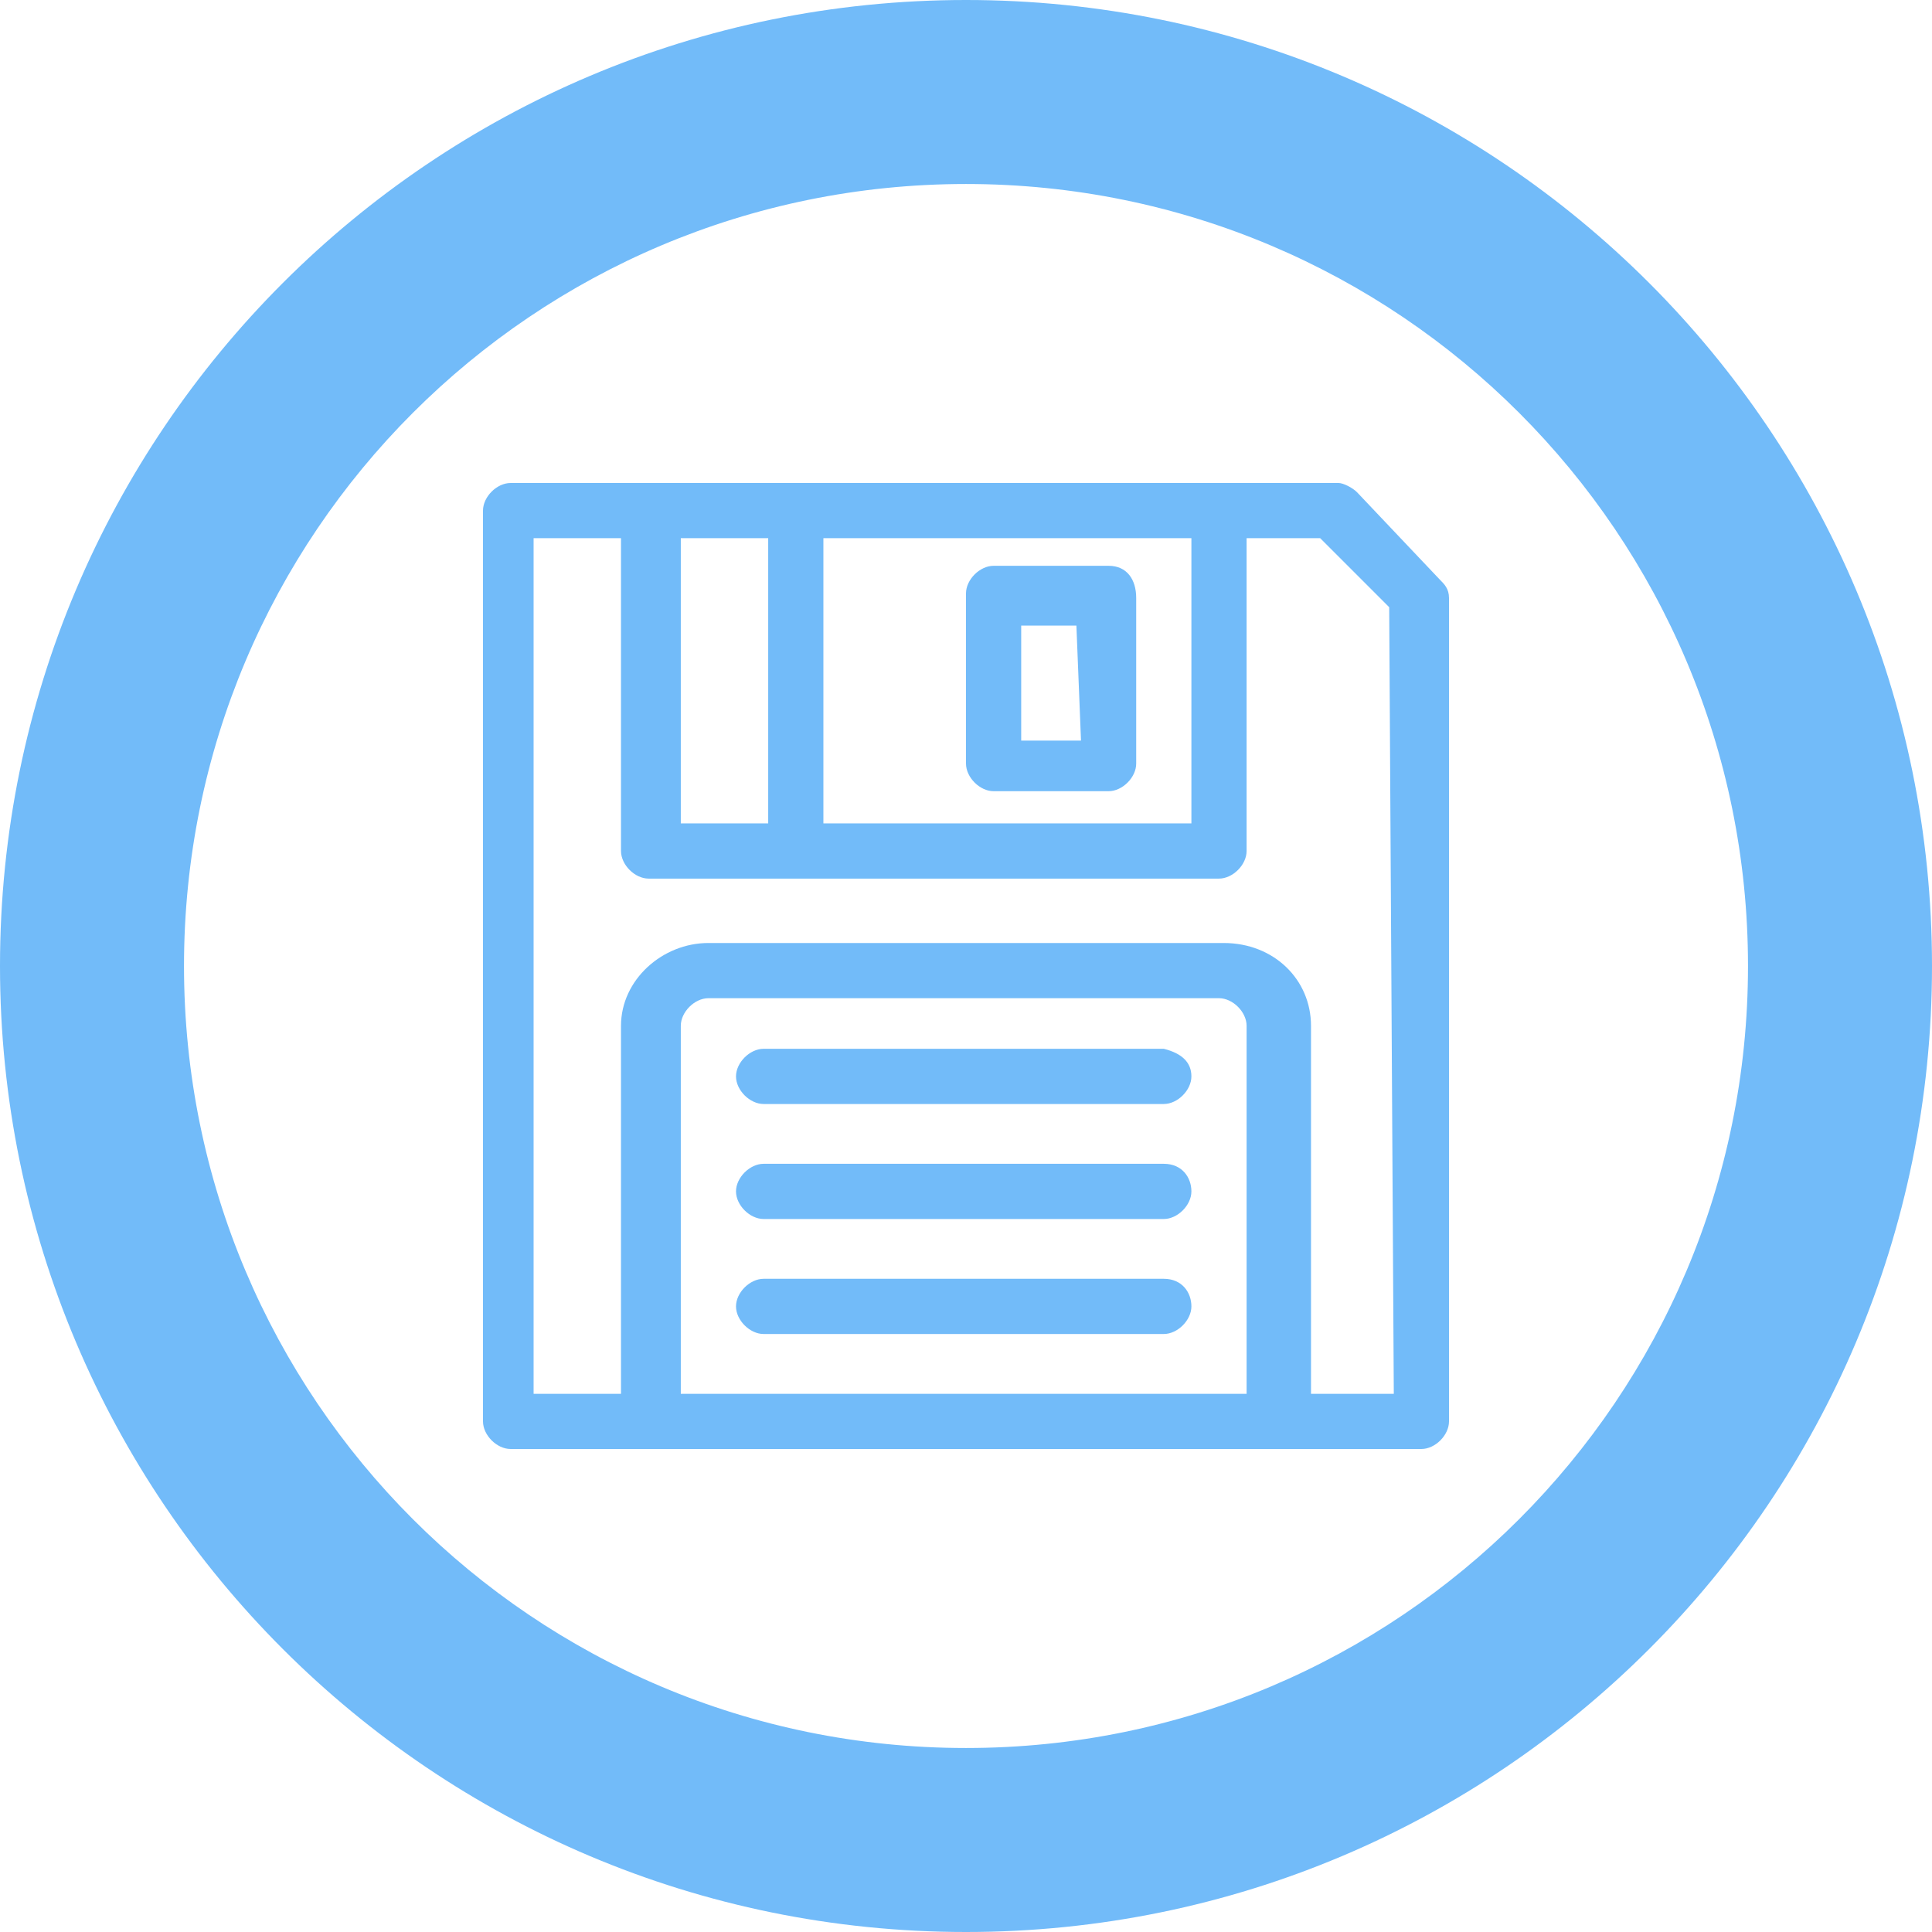
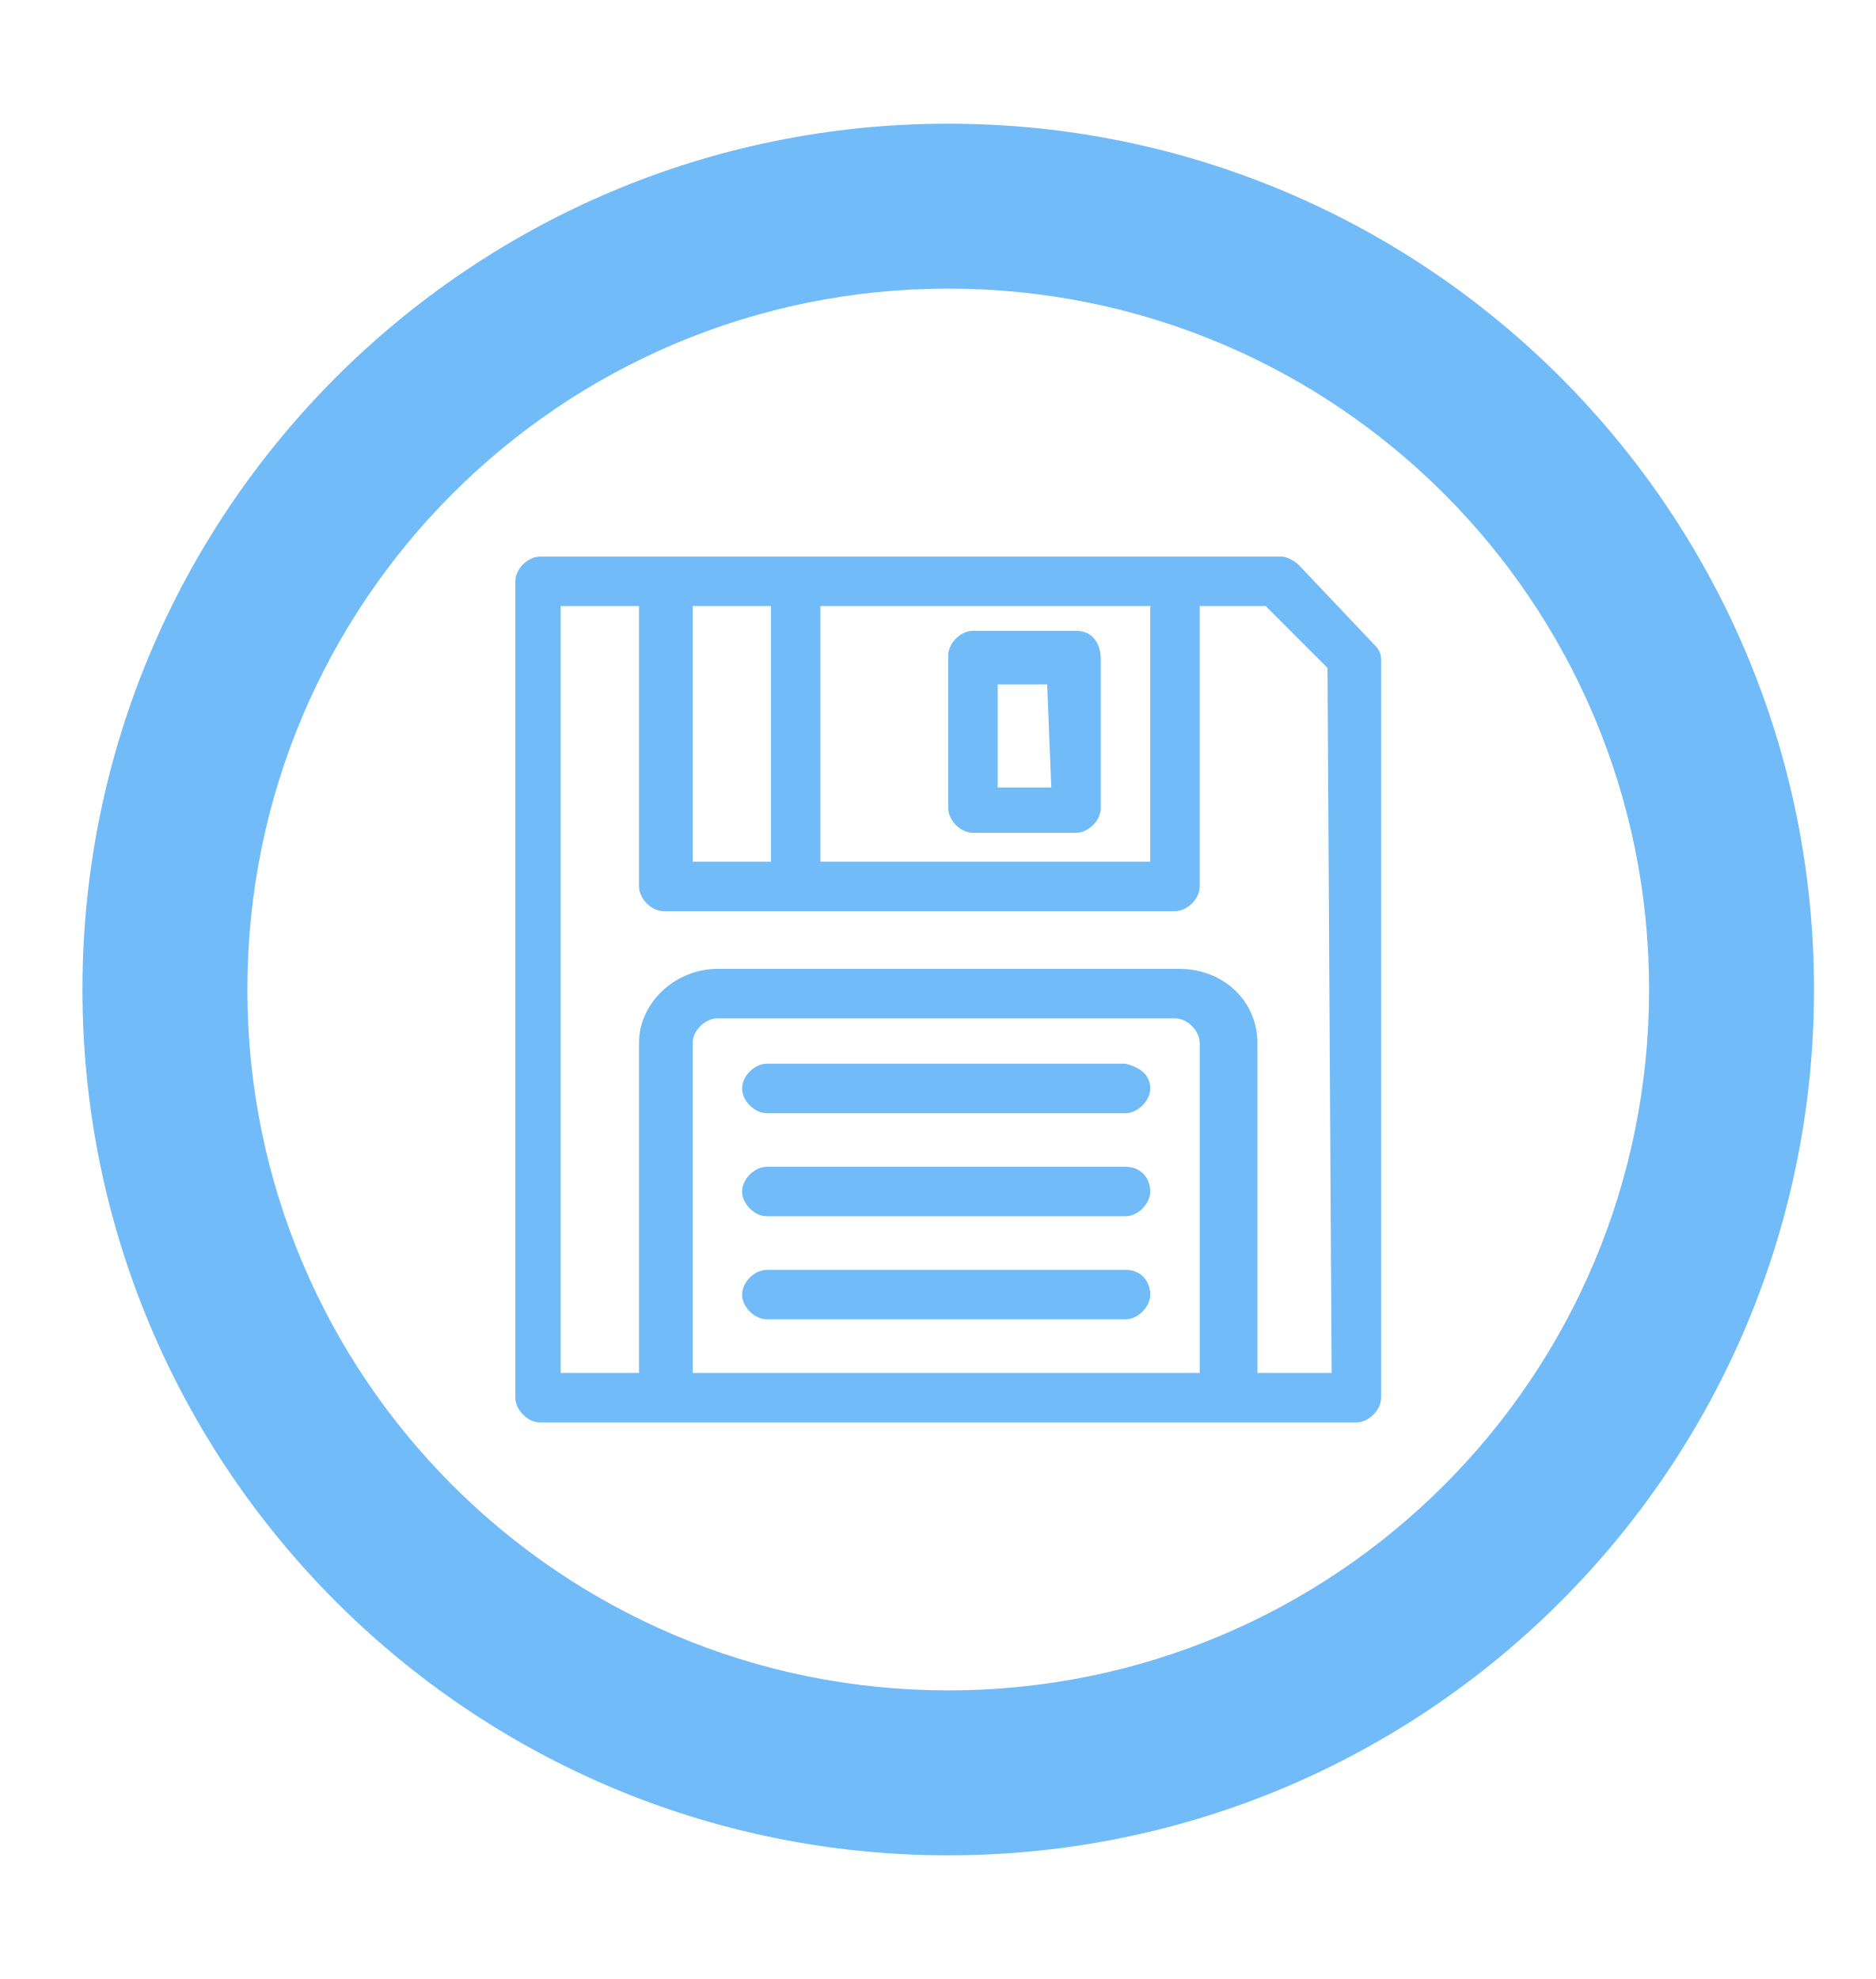
- <svg xmlns="http://www.w3.org/2000/svg" version="1.1" id="Calque_1" x="0px" y="0px" viewBox="0 0 42 42" style="enable-background:new 0 0 42 42;" xml:space="preserve">
+ <svg xmlns="http://www.w3.org/2000/svg" version="1.1" id="Calque_1" x="0px" y="0px" viewBox="0 0 45.5 48" style="enable-background:new 0 0 45.5 48;" xml:space="preserve">
  <style type="text/css">
	.st0{fill:#72BBF9;}
</style>
-   <path class="st0" d="M21,0C9.4,0,0,9.4,0,21s9.4,21,21,21s21-9.4,21-21l0,0C42,9.4,32.6,0,21,0z M21,4c9.4,0,17,7.6,17,17  s-7.6,17-17,17S4,30.4,4,21C4,11.6,11.6,4,21,4L21,4z" />
-   <path class="st0" d="M29.5,10.7c-0.1-0.1-0.3-0.2-0.4-0.2H11.1c-0.3,0-0.6,0.3-0.6,0.6v19.8c0,0.3,0.3,0.6,0.6,0.6h19.8  c0.3,0,0.6-0.3,0.6-0.6V13c0-0.2-0.1-0.3-0.2-0.4L29.5,10.7z M14.8,17.9v-6.2h1.9v6.2C16.7,17.9,14.8,17.9,14.8,17.9z M17.9,11.7h8  v6.2h-8C17.9,17.9,17.9,11.7,17.9,11.7z M27.2,30.3H14.8v-8c0-0.3,0.3-0.6,0.6-0.6h0h11.1c0.3,0,0.6,0.3,0.6,0.6l0,0V30.3z   M30.3,30.3h-1.8v-8c0-1-0.8-1.8-1.9-1.8l0,0H15.4c-1,0-1.9,0.8-1.9,1.8l0,0v8h-1.9V11.7h1.9v6.8c0,0.3,0.3,0.6,0.6,0.6l0,0h12.4  c0.3,0,0.6-0.3,0.6-0.6l0,0v-6.8h1.6l1.5,1.5L30.3,30.3L30.3,30.3z" />
-   <path class="st0" d="M25.3,22.8h-8.7c-0.3,0-0.6,0.3-0.6,0.6c0,0.3,0.3,0.6,0.6,0.6c0,0,0,0,0,0h8.7c0.3,0,0.6-0.3,0.6-0.6  C25.9,23.1,25.7,22.9,25.3,22.8C25.3,22.8,25.3,22.8,25.3,22.8z" />
-   <path class="st0" d="M25.3,25.3h-8.7c-0.3,0-0.6,0.3-0.6,0.6c0,0.3,0.3,0.6,0.6,0.6h8.7c0.3,0,0.6-0.3,0.6-0.6  C25.9,25.6,25.7,25.3,25.3,25.3z" />
-   <path class="st0" d="M25.3,27.8h-8.7c-0.3,0-0.6,0.3-0.6,0.6c0,0.3,0.3,0.6,0.6,0.6c0,0,0,0,0,0h8.7c0.3,0,0.6-0.3,0.6-0.6  C25.9,28.1,25.7,27.8,25.3,27.8C25.3,27.8,25.3,27.8,25.3,27.8z" />
-   <path class="st0" d="M24.1,12.3h-2.5c-0.3,0-0.6,0.3-0.6,0.6c0,0,0,0,0,0v3.7c0,0.3,0.3,0.6,0.6,0.6h0h2.5c0.3,0,0.6-0.3,0.6-0.6  l0,0V13C24.7,12.6,24.5,12.3,24.1,12.3L24.1,12.3z M23.5,16.1h-1.3v-2.5h1.2L23.5,16.1L23.5,16.1z" />
+   <path class="st0" d="M23,3C11.4,3,2,12.4,2,24s9.4,21,21,21s21-9.4,21-21l0,0C44,12.4,34.6,3,23,3z M23,7c9.4,0,17,7.6,17,17  s-7.6,17-17,17S6,33.4,6,24S13.6,7,23,7L23,7z" />
+   <path class="st0" d="M31.5,13.7c-0.1-0.1-0.3-0.2-0.4-0.2h-18c-0.3,0-0.6,0.3-0.6,0.6v19.8c0,0.3,0.3,0.6,0.6,0.6h19.8  c0.3,0,0.6-0.3,0.6-0.6V16c0-0.2-0.1-0.3-0.2-0.4L31.5,13.7z M16.8,20.9v-6.2h1.9v6.2H16.8z M19.9,14.7h8v6.2h-8V14.7z M29.2,33.3  H16.8v-8c0-0.3,0.3-0.6,0.6-0.6l0,0h11.1c0.3,0,0.6,0.3,0.6,0.6l0,0v8H29.2z M32.3,33.3h-1.8v-8c0-1-0.8-1.8-1.9-1.8l0,0H17.4  c-1,0-1.9,0.8-1.9,1.8l0,0v8h-1.9V14.7h1.9v6.8c0,0.3,0.3,0.6,0.6,0.6l0,0h12.4c0.3,0,0.6-0.3,0.6-0.6l0,0v-6.8h1.6l1.5,1.5  L32.3,33.3L32.3,33.3z" />
+   <path class="st0" d="M27.3,25.8h-8.7c-0.3,0-0.6,0.3-0.6,0.6c0,0.3,0.3,0.6,0.6,0.6l0,0h8.7c0.3,0,0.6-0.3,0.6-0.6  C27.9,26.1,27.7,25.9,27.3,25.8L27.3,25.8z" />
+   <path class="st0" d="M27.3,28.3h-8.7c-0.3,0-0.6,0.3-0.6,0.6c0,0.3,0.3,0.6,0.6,0.6h8.7c0.3,0,0.6-0.3,0.6-0.6  C27.9,28.6,27.7,28.3,27.3,28.3z" />
+   <path class="st0" d="M27.3,30.8h-8.7c-0.3,0-0.6,0.3-0.6,0.6c0,0.3,0.3,0.6,0.6,0.6l0,0h8.7c0.3,0,0.6-0.3,0.6-0.6  C27.9,31.1,27.7,30.8,27.3,30.8L27.3,30.8z" />
+   <path class="st0" d="M26.1,15.3h-2.5c-0.3,0-0.6,0.3-0.6,0.6l0,0v3.7c0,0.3,0.3,0.6,0.6,0.6l0,0h2.5c0.3,0,0.6-0.3,0.6-0.6l0,0V16  C26.7,15.6,26.5,15.3,26.1,15.3L26.1,15.3z M25.5,19.1h-1.3v-2.5h1.2L25.5,19.1L25.5,19.1z" />
</svg>
